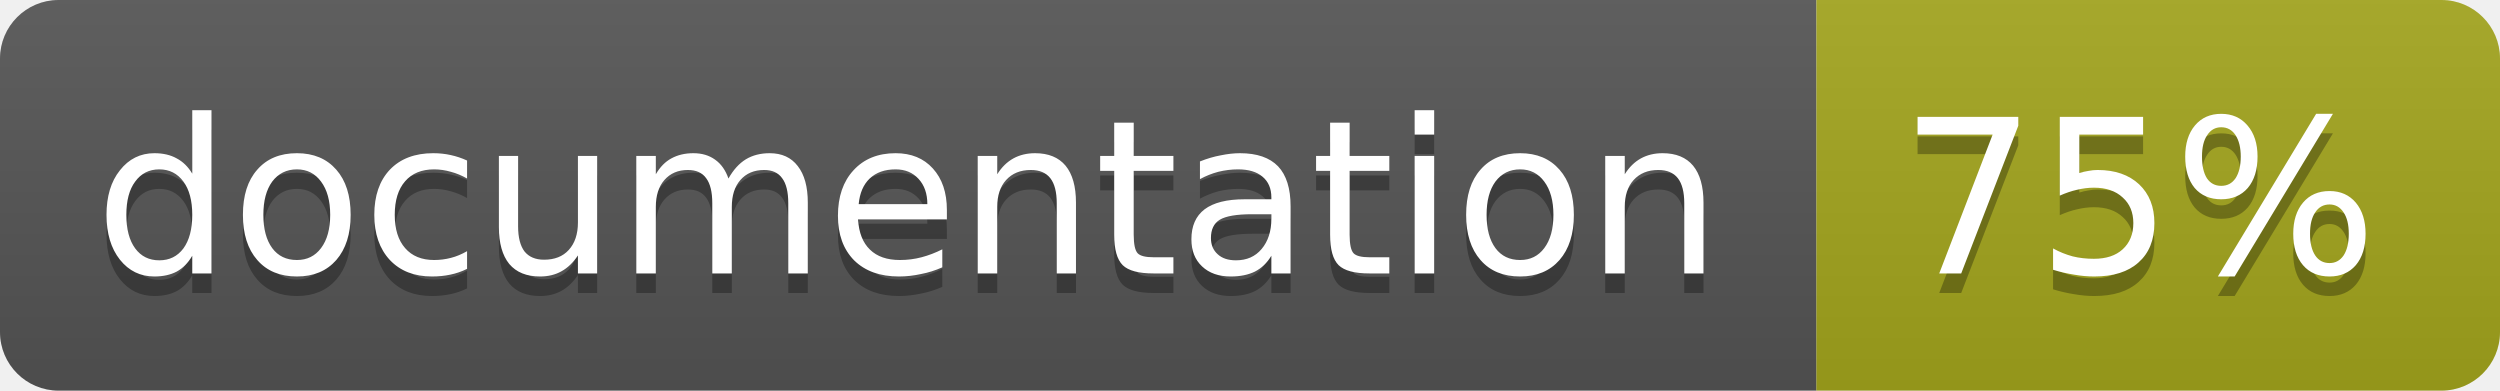
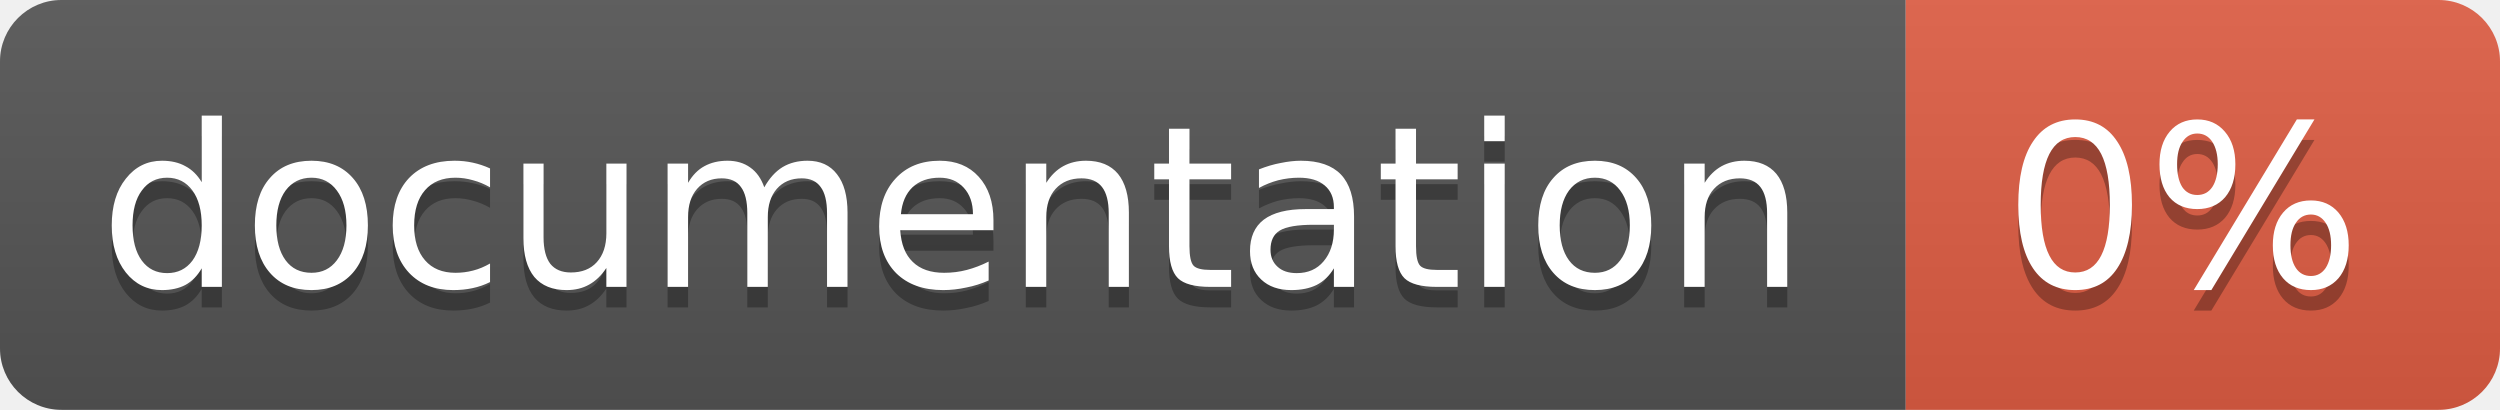
- <svg xmlns="http://www.w3.org/2000/svg" width="128" height="20">
+ <svg xmlns="http://www.w3.org/2000/svg" width="122" height="20">
  <linearGradient id="b" x2="0" y2="100%">
    <stop offset="0" stop-color="#bbb" stop-opacity=".1" />
    <stop offset="1" stop-opacity=".1" />
  </linearGradient>
  <clipPath id="a">
-     <rect width="128" height="20" rx="3" fill="#fff" />
+     <rect width="122" height="20" rx="3" fill="#fff" />
  </clipPath>
  <g clip-path="url(#a)">
    <path fill="#555" d="M0 0h93v20H0z" />
-     <path fill="#a4a61d" d="M93 0h35v20H93z" />
-     <path fill="url(#b)" d="M0 0h128v20H0z" />
+     <path fill="#e05d44" d="M93 0h29v20H93z" />
+     <path fill="url(#b)" d="M0 0h122v20H0z" />
  </g>
  <g fill="#fff" text-anchor="middle" font-family="DejaVu Sans,Verdana,Geneva,sans-serif" font-size="11">
    <text x="46.5" y="15" fill="#010101" fill-opacity=".3">documentation</text>
    <text x="46.5" y="14">documentation</text>
-     <text x="109.5" y="15" fill="#010101" fill-opacity=".3">75%</text>
-     <text x="109.5" y="14">75%</text>
+     <text x="106.5" y="15" fill="#010101" fill-opacity=".3">0%</text>
+     <text x="106.5" y="14">0%</text>
  </g>
</svg>
